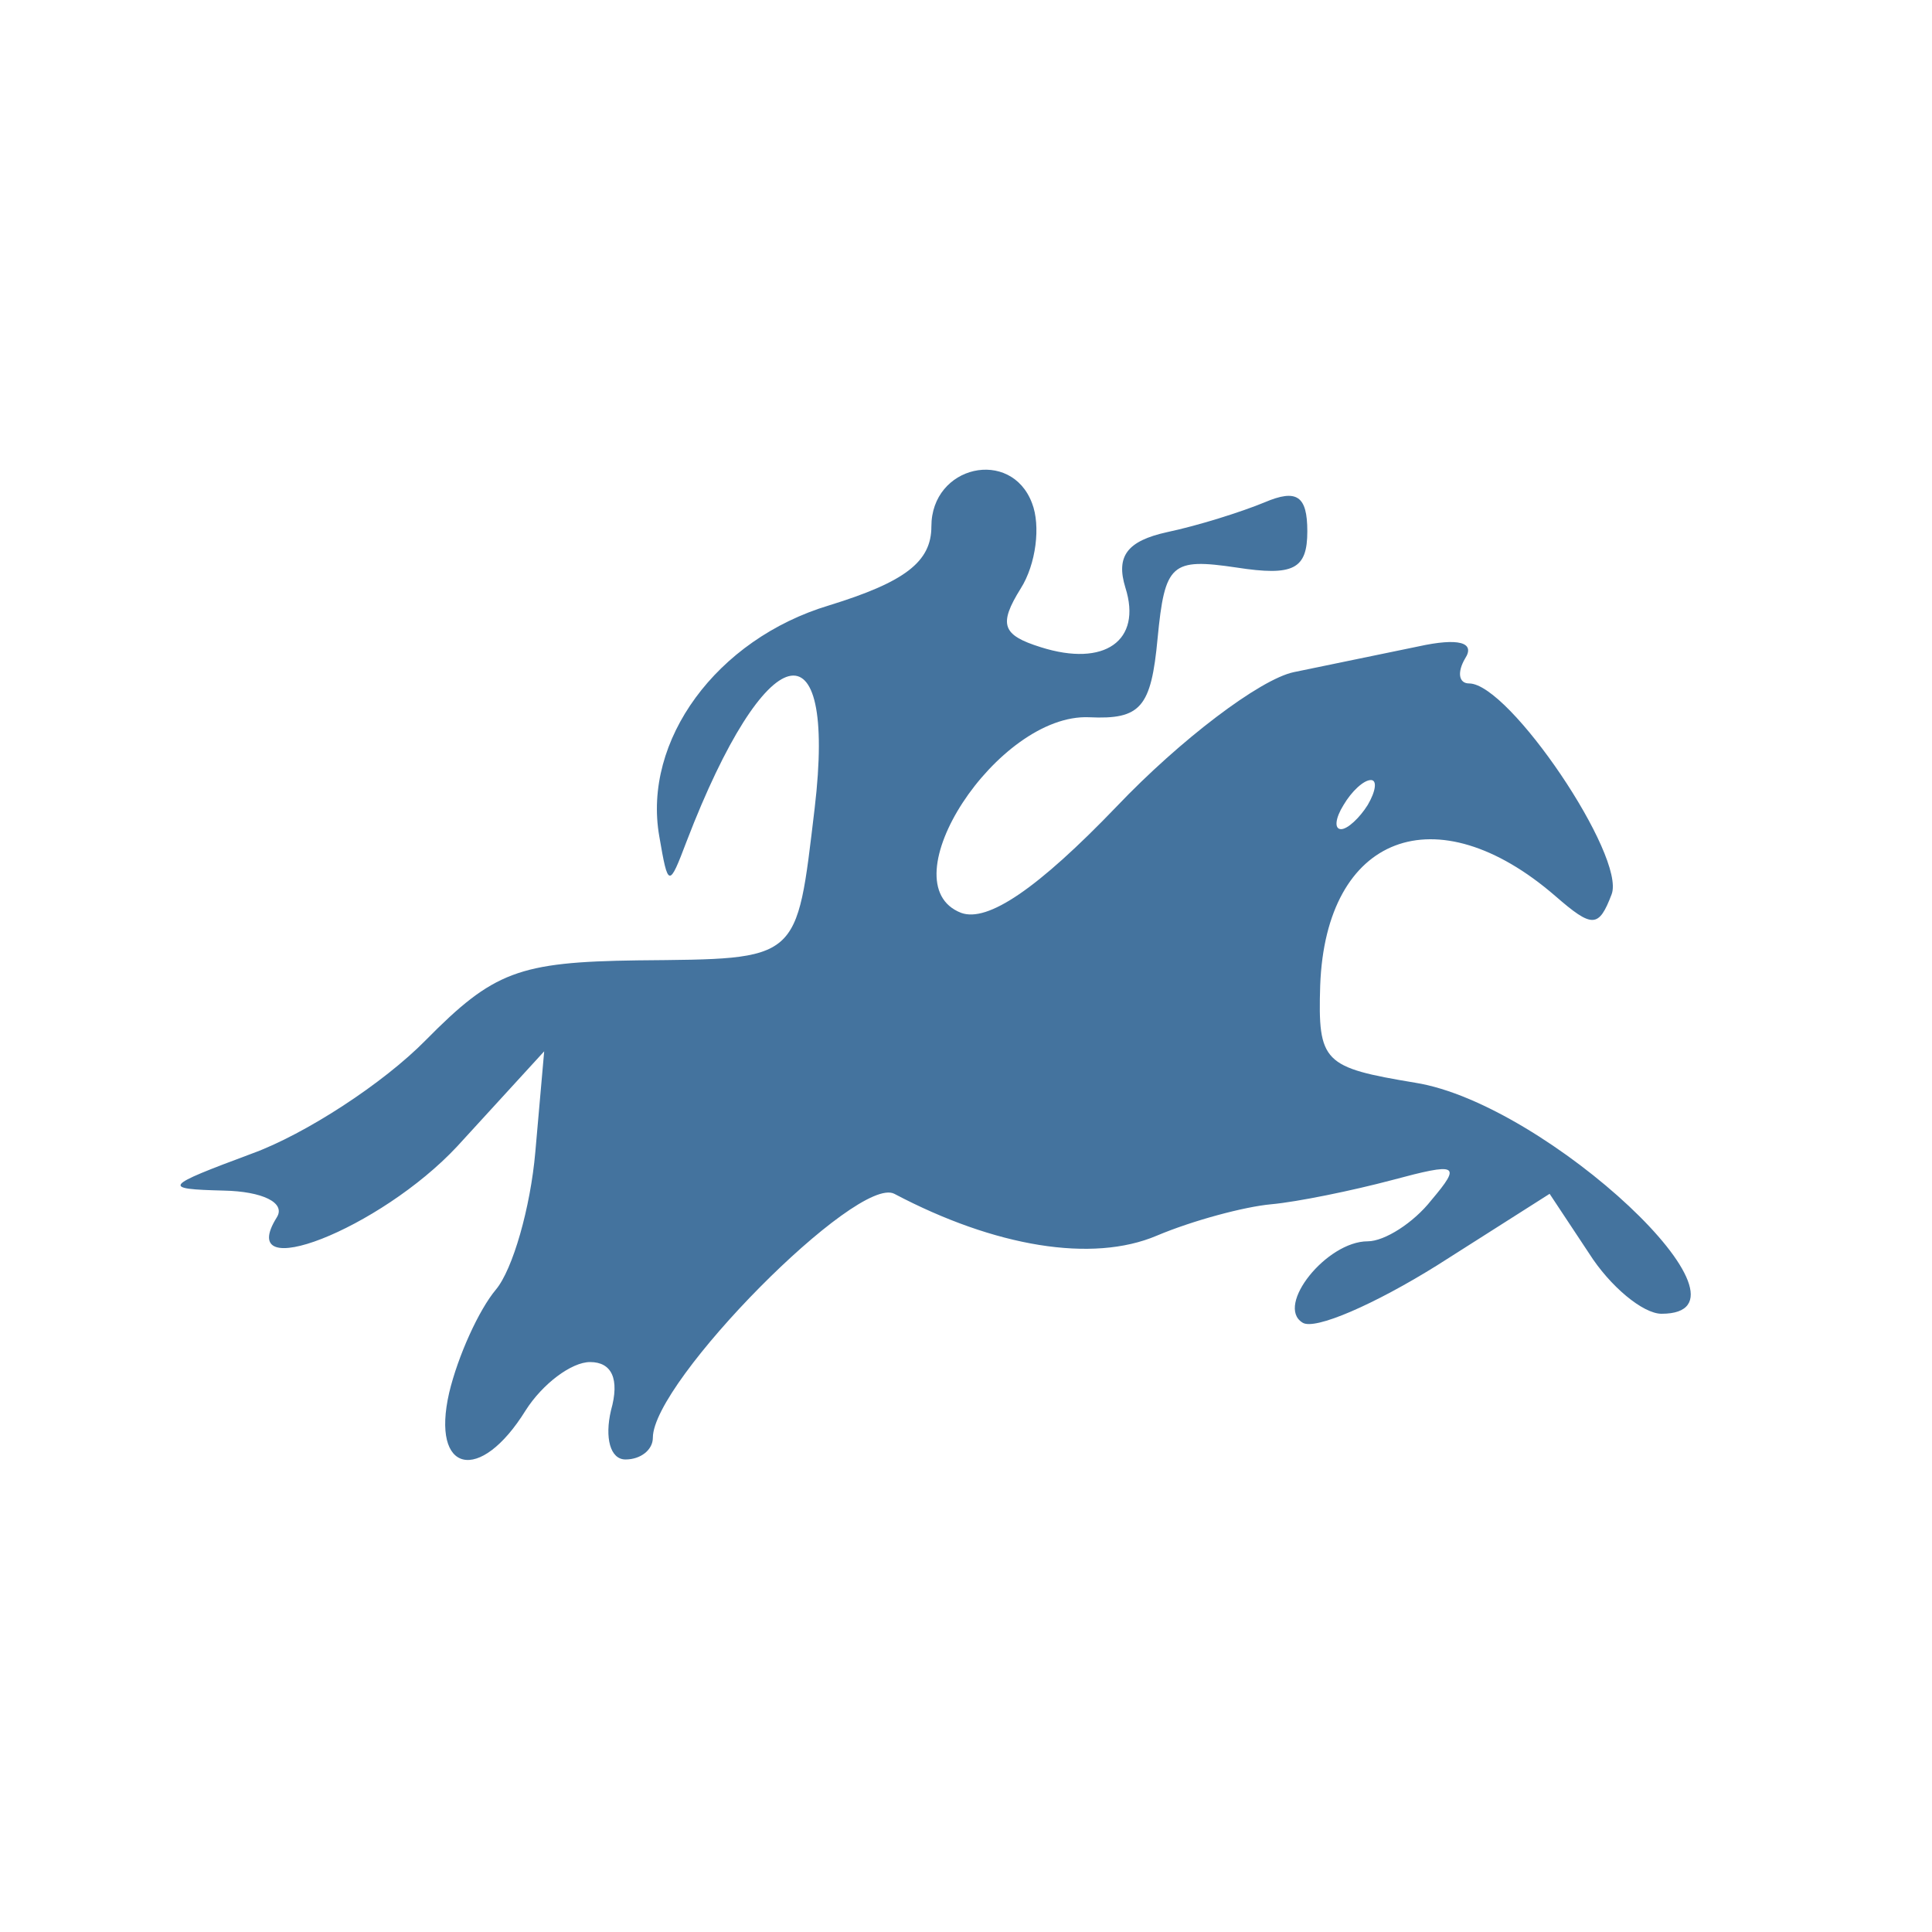
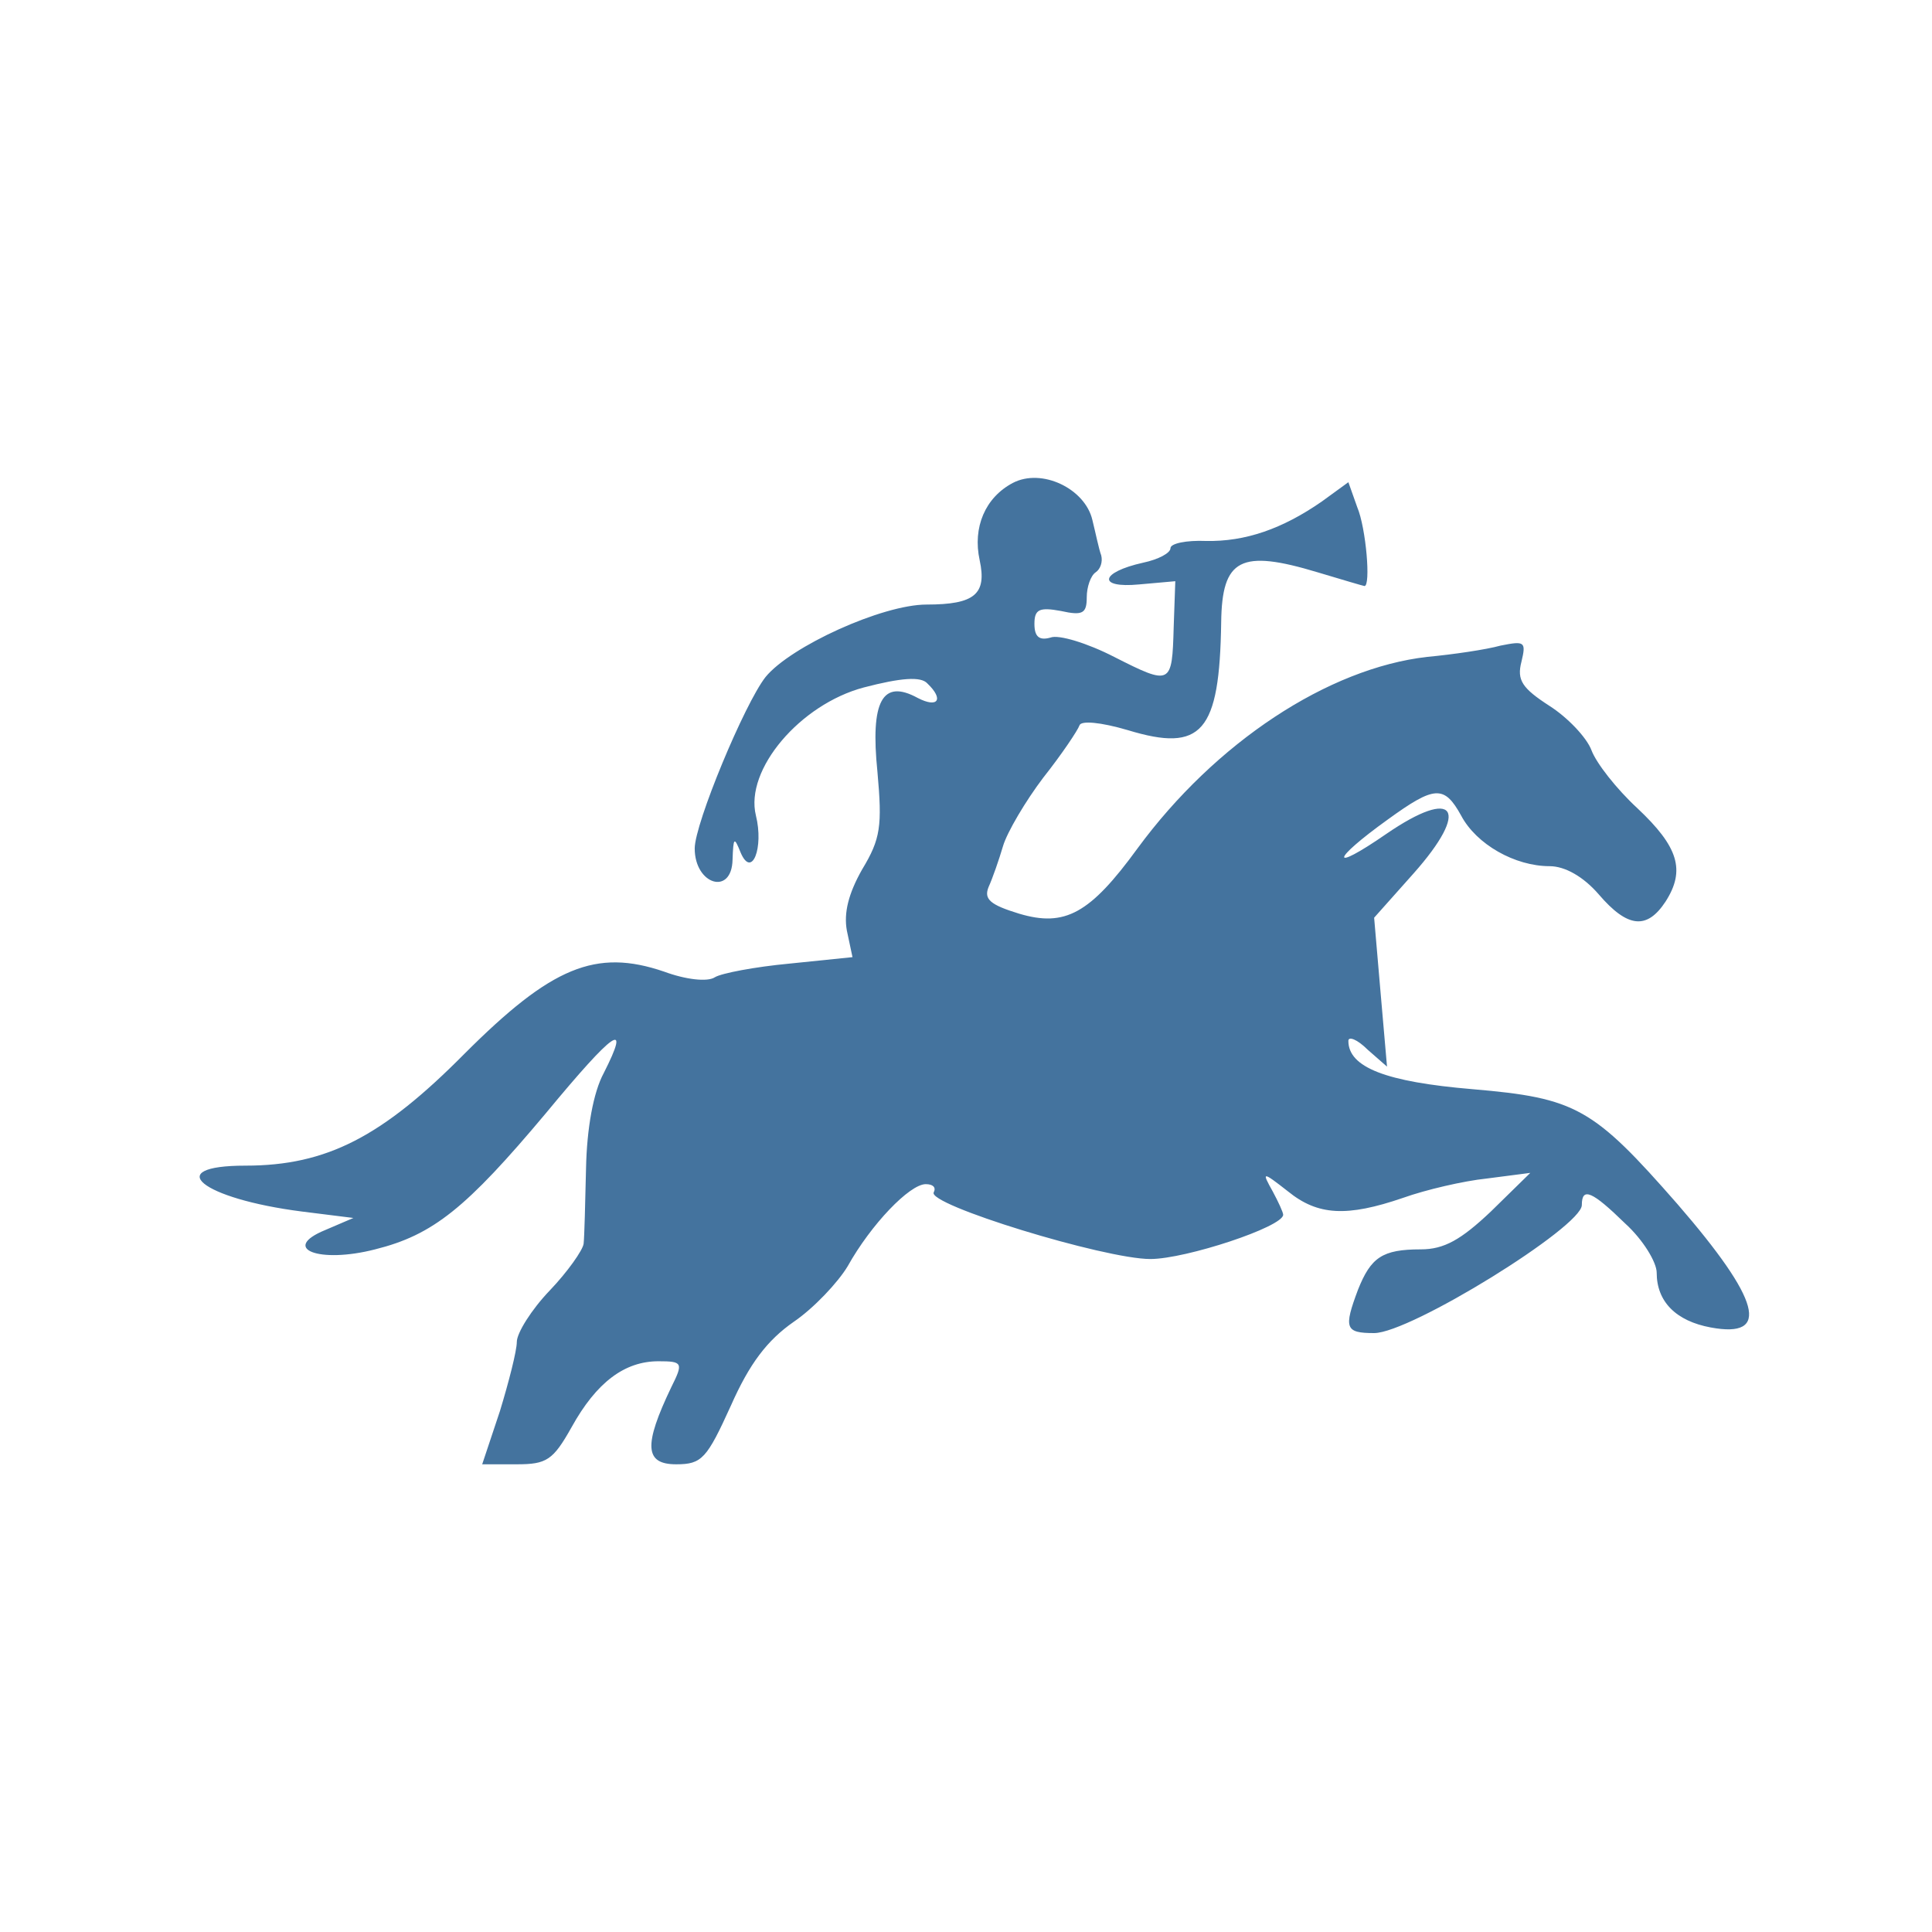
<svg xmlns="http://www.w3.org/2000/svg" viewBox="0 0 24 24">
-   <path fill="#44739e" fill-rule="evenodd" d="M5.58,17.30C5.69,16.84 5.95,16.27 6.16,16.02C6.37,15.77 6.59,15.00 6.65,14.31L6.76,13.06L5.68,14.24C4.72,15.27 2.90,15.98 3.44,15.12C3.55,14.94 3.26,14.80 2.78,14.79C2.00,14.77 2.03,14.74 3.13,14.33C3.79,14.09 4.76,13.46 5.29,12.92C6.13,12.07 6.44,11.95 7.92,11.93C9.95,11.91 9.89,11.96 10.12,10.04C10.40,7.67 9.51,7.90 8.53,10.45C8.31,11.03 8.30,11.03 8.19,10.39C7.98,9.20 8.90,7.94 10.30,7.52C11.24,7.23 11.57,6.98 11.57,6.54C11.57,5.78 12.56,5.56 12.82,6.25C12.93,6.53 12.87,7.01 12.68,7.31C12.40,7.76 12.45,7.89 12.93,8.04C13.72,8.29 14.19,7.96 13.98,7.30C13.86,6.91 14.00,6.72 14.50,6.61C14.88,6.53 15.42,6.36 15.71,6.24C16.11,6.07 16.24,6.16 16.24,6.60C16.24,7.07 16.07,7.16 15.36,7.05C14.55,6.93 14.47,7.00 14.38,7.93C14.30,8.79 14.17,8.94 13.53,8.91C12.39,8.86 11.01,10.98 11.94,11.34C12.27,11.46 12.89,11.04 13.87,10.02C14.66,9.19 15.65,8.44 16.07,8.35C16.50,8.26 17.19,8.12 17.62,8.03C18.12,7.92 18.33,7.98 18.20,8.18C18.10,8.35 18.12,8.49 18.25,8.49C18.75,8.49 20.20,10.64 20.02,11.11C19.86,11.53 19.78,11.53 19.32,11.13C17.84,9.85 16.47,10.37 16.40,12.24C16.37,13.20 16.44,13.26 17.58,13.45C19.22,13.71 22.00,16.32 20.64,16.32C20.41,16.32 20.00,15.98 19.74,15.57L19.25,14.83L17.85,15.72C17.08,16.20 16.33,16.53 16.18,16.43C15.84,16.22 16.48,15.42 16.99,15.42C17.20,15.42 17.56,15.19 17.78,14.91C18.16,14.46 18.11,14.44 17.29,14.66C16.80,14.79 16.12,14.93 15.79,14.96C15.46,14.99 14.82,15.16 14.37,15.35C13.57,15.69 12.36,15.49 11.11,14.83C10.65,14.59 8.11,17.16 8.11,17.86C8.11,18.01 7.96,18.13 7.77,18.13C7.58,18.13 7.51,17.86 7.59,17.52C7.70,17.13 7.60,16.92 7.33,16.92C7.10,16.92 6.74,17.19 6.53,17.52C5.96,18.44 5.35,18.30 5.58,17.30ZM16.99,10.00C17.09,9.83 17.11,9.69 17.03,9.69C16.94,9.69 16.79,9.83 16.69,10.00C16.59,10.16 16.57,10.30 16.66,10.30C16.74,10.30 16.89,10.16 16.99,10.00Z" />
+   <path fill="#44739e" fill-rule="evenodd" d="M6.21,17.53C6.32,17.17 6.42,16.78 6.42,16.67C6.42,16.56 6.60,16.27 6.83,16.03C7.05,15.80 7.24,15.53 7.25,15.45C7.26,15.36 7.27,14.94 7.28,14.51C7.29,14.02 7.37,13.57 7.50,13.33C7.84,12.66 7.64,12.79 6.78,13.83C5.79,15.01 5.38,15.34 4.66,15.52C3.96,15.70 3.48,15.51 4.04,15.28L4.39,15.13L3.75,15.05C2.50,14.89 2.00,14.48 3.05,14.48C4.06,14.48 4.75,14.12 5.77,13.09C6.85,12.01 7.40,11.78 8.25,12.07C8.52,12.17 8.79,12.20 8.88,12.14C8.96,12.09 9.38,12.01 9.81,11.97L10.59,11.89L10.52,11.56C10.48,11.34 10.54,11.10 10.71,10.80C10.94,10.42 10.96,10.26 10.90,9.59C10.81,8.71 10.96,8.43 11.40,8.67C11.65,8.80 11.73,8.69 11.52,8.49C11.44,8.40 11.19,8.42 10.73,8.54C9.94,8.75 9.25,9.56 9.39,10.13C9.49,10.53 9.34,10.92 9.20,10.59C9.12,10.39 9.11,10.40 9.10,10.68C9.09,11.13 8.63,10.99 8.63,10.54C8.63,10.23 9.25,8.74 9.51,8.41C9.82,8.03 10.96,7.51 11.51,7.51C12.11,7.51 12.26,7.38 12.17,6.96C12.08,6.55 12.24,6.18 12.58,6.00C12.94,5.81 13.48,6.07 13.57,6.46C13.61,6.62 13.65,6.82 13.68,6.90C13.70,6.98 13.67,7.07 13.61,7.11C13.55,7.15 13.50,7.29 13.50,7.42C13.50,7.62 13.45,7.65 13.18,7.59C12.91,7.54 12.85,7.57 12.85,7.75C12.85,7.91 12.91,7.96 13.05,7.92C13.15,7.88 13.51,7.99 13.84,8.16C14.55,8.52 14.56,8.51 14.58,7.79L14.60,7.22L14.15,7.26C13.63,7.31 13.66,7.11 14.20,6.99C14.39,6.95 14.54,6.87 14.54,6.81C14.54,6.75 14.74,6.71 14.98,6.72C15.47,6.73 15.93,6.57 16.42,6.23L16.75,5.99L16.86,6.30C16.97,6.56 17.03,7.28 16.95,7.28C16.94,7.28 16.67,7.20 16.37,7.11C15.41,6.82 15.18,6.94 15.17,7.73C15.15,9.10 14.93,9.35 14.01,9.07C13.67,8.97 13.43,8.95 13.41,9.01C13.39,9.07 13.19,9.37 12.96,9.66C12.74,9.95 12.51,10.34 12.46,10.51C12.41,10.68 12.33,10.91 12.28,11.02C12.22,11.17 12.30,11.24 12.66,11.35C13.23,11.52 13.54,11.35 14.13,10.54C15.10,9.22 16.50,8.30 17.73,8.16C18.05,8.13 18.46,8.07 18.64,8.02C18.94,7.96 18.96,7.97 18.90,8.22C18.84,8.45 18.91,8.55 19.25,8.77C19.47,8.91 19.71,9.16 19.77,9.32C19.83,9.48 20.08,9.80 20.34,10.04C20.85,10.52 20.94,10.81 20.69,11.20C20.46,11.55 20.22,11.53 19.86,11.11C19.67,10.89 19.44,10.76 19.25,10.76C18.82,10.76 18.34,10.49 18.15,10.13C17.94,9.75 17.82,9.76 17.24,10.18C16.53,10.69 16.51,10.85 17.22,10.36C18.08,9.77 18.27,10.05 17.56,10.85L17.07,11.40L17.15,12.33L17.23,13.25L16.99,13.04C16.86,12.91 16.75,12.87 16.75,12.93C16.75,13.26 17.22,13.44 18.29,13.53C19.58,13.64 19.79,13.76 20.84,14.96C21.87,16.15 22.00,16.63 21.25,16.49C20.82,16.41 20.58,16.17 20.58,15.81C20.58,15.68 20.41,15.40 20.19,15.20C19.78,14.80 19.65,14.74 19.65,14.97C19.65,15.24 17.52,16.56 17.07,16.56C16.71,16.56 16.69,16.50 16.87,16.02C17.03,15.62 17.17,15.52 17.65,15.52C17.94,15.52 18.15,15.40 18.52,15.05L19.01,14.57L18.47,14.64C18.18,14.67 17.71,14.78 17.43,14.88C16.73,15.12 16.37,15.10 16.00,14.80C15.68,14.55 15.67,14.55 15.81,14.80C15.88,14.93 15.94,15.06 15.94,15.09C15.94,15.24 14.73,15.64 14.29,15.64C13.72,15.64 11.50,14.96 11.60,14.81C11.63,14.75 11.59,14.71 11.50,14.71C11.30,14.71 10.82,15.21 10.53,15.73C10.41,15.93 10.11,16.25 9.86,16.42C9.53,16.65 9.31,16.94 9.08,17.46C8.78,18.12 8.72,18.19 8.40,18.19C8.01,18.19 7.99,17.96 8.34,17.23C8.49,16.93 8.48,16.91 8.18,16.91C7.76,16.91 7.41,17.17 7.10,17.73C6.87,18.14 6.79,18.19 6.42,18.19L5.99,18.19L6.21,17.53Z" />
</svg>
